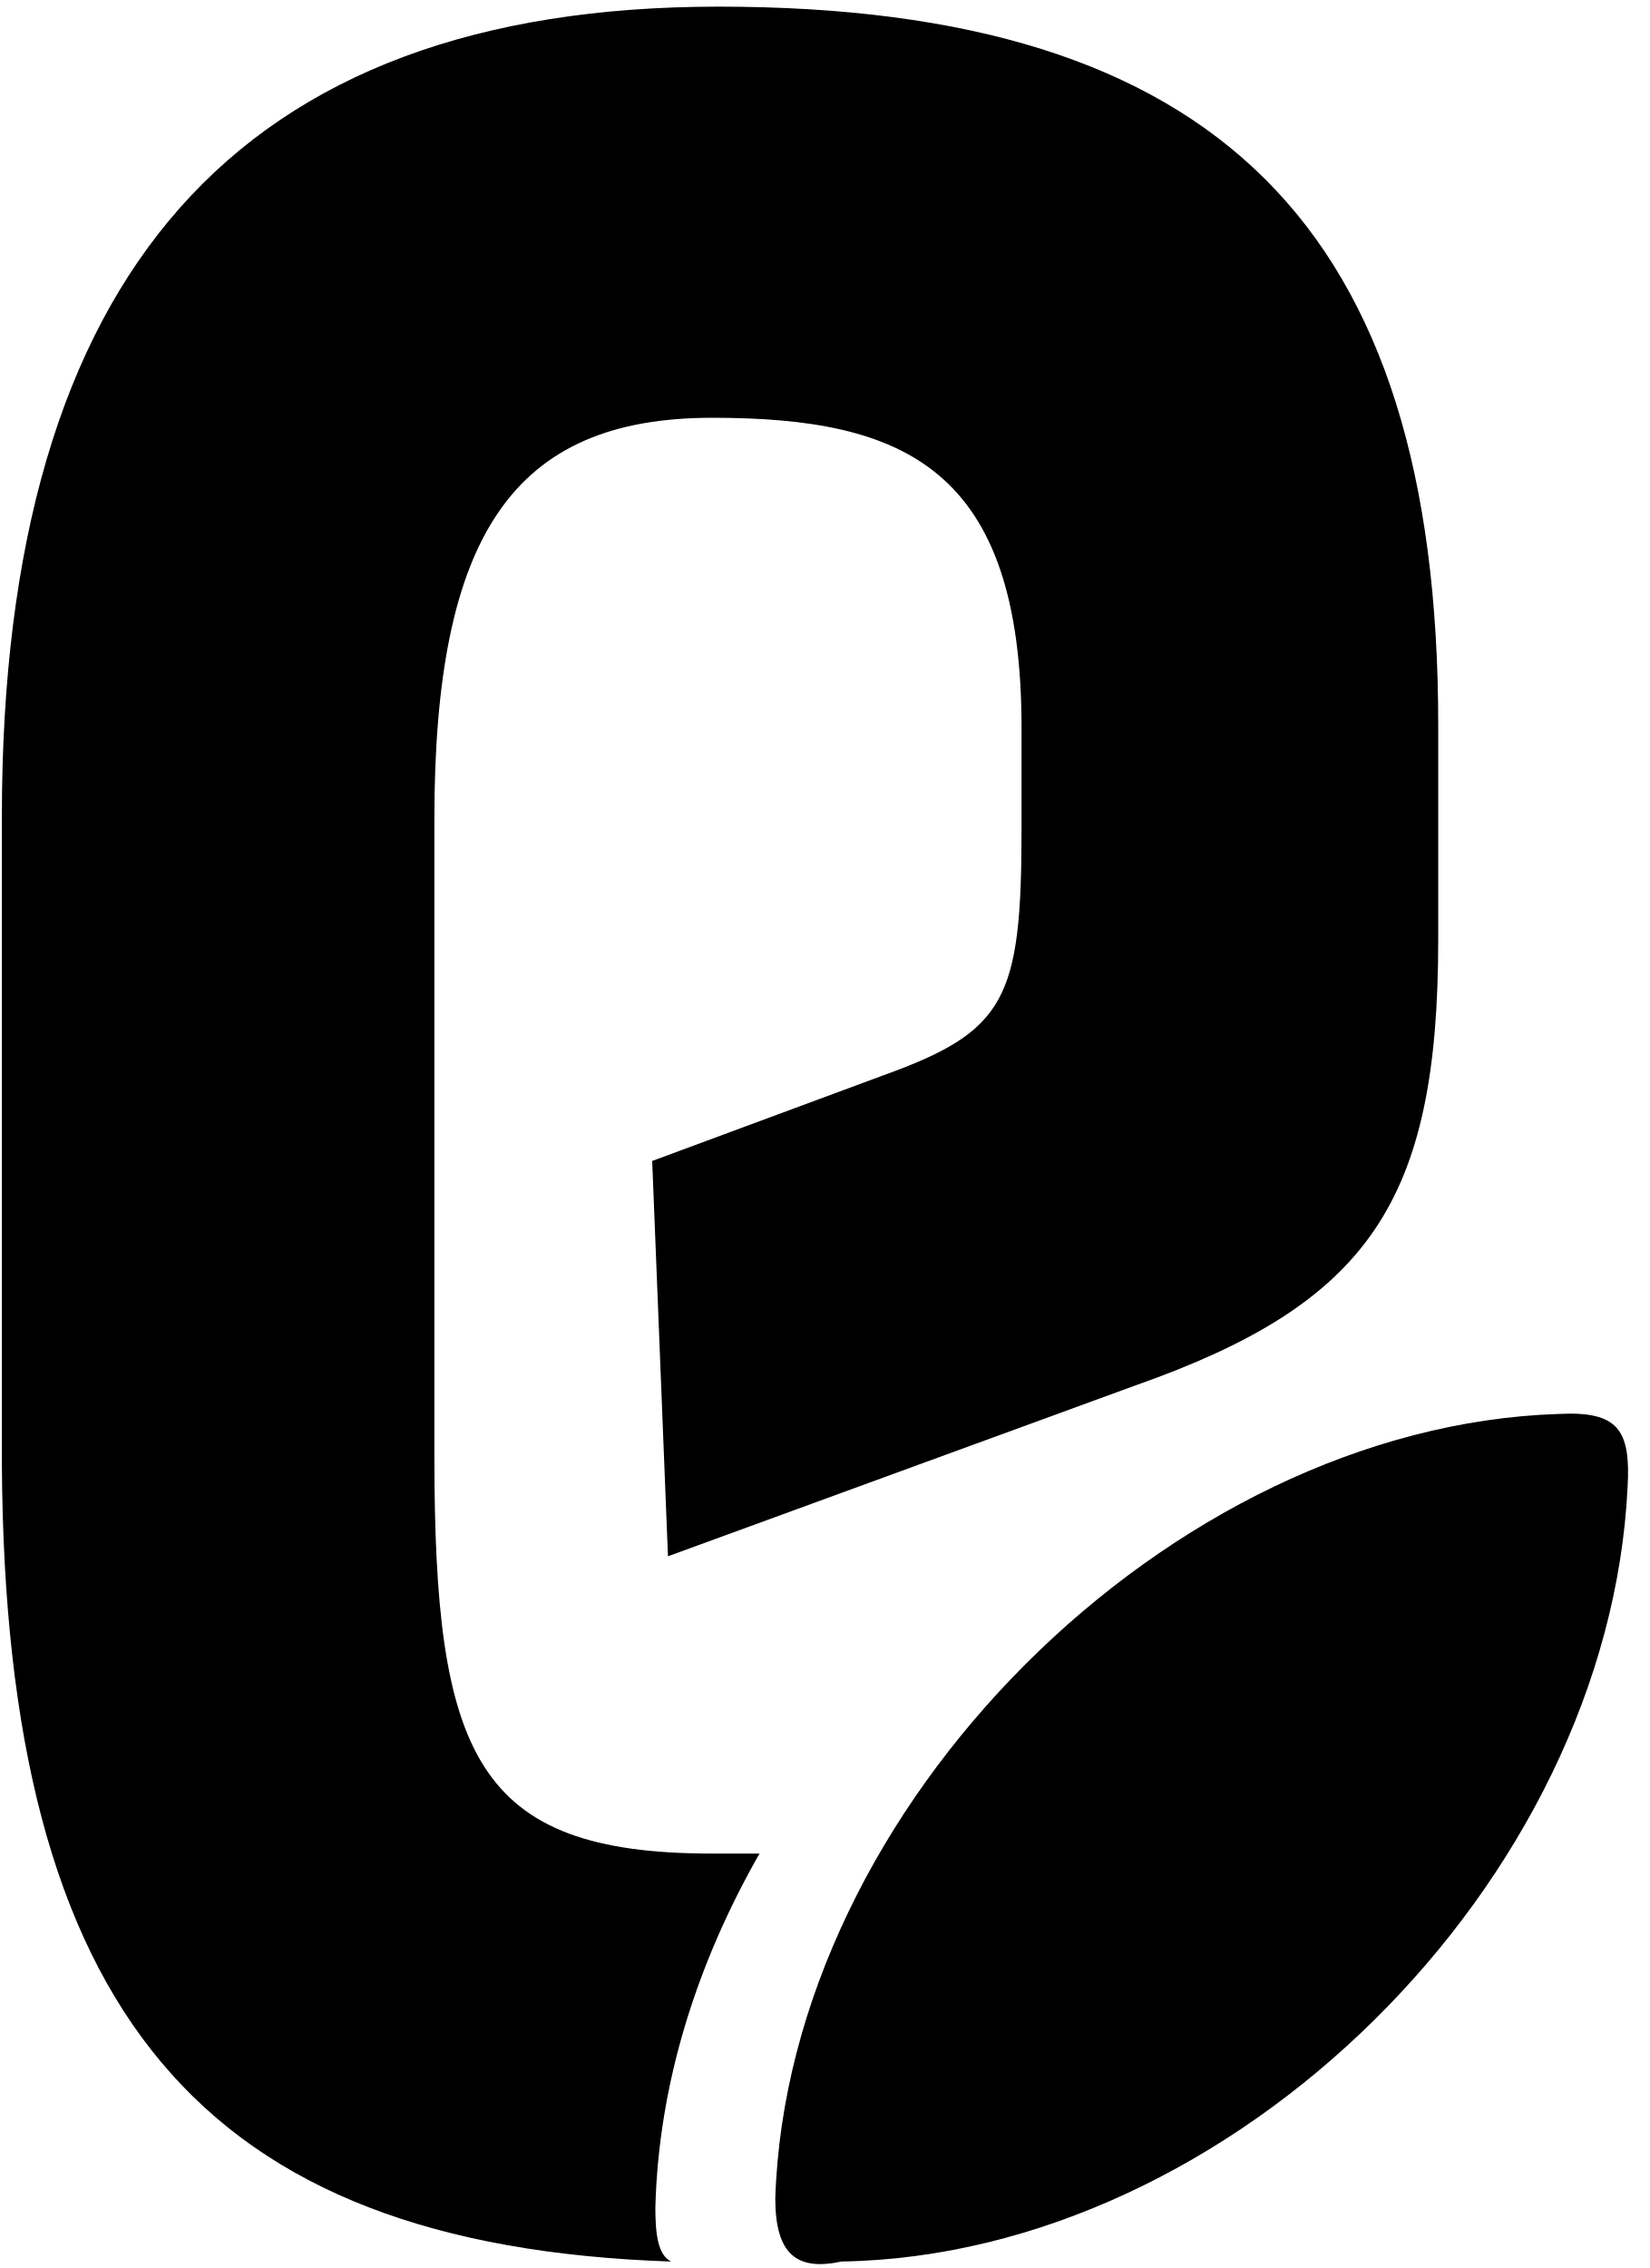
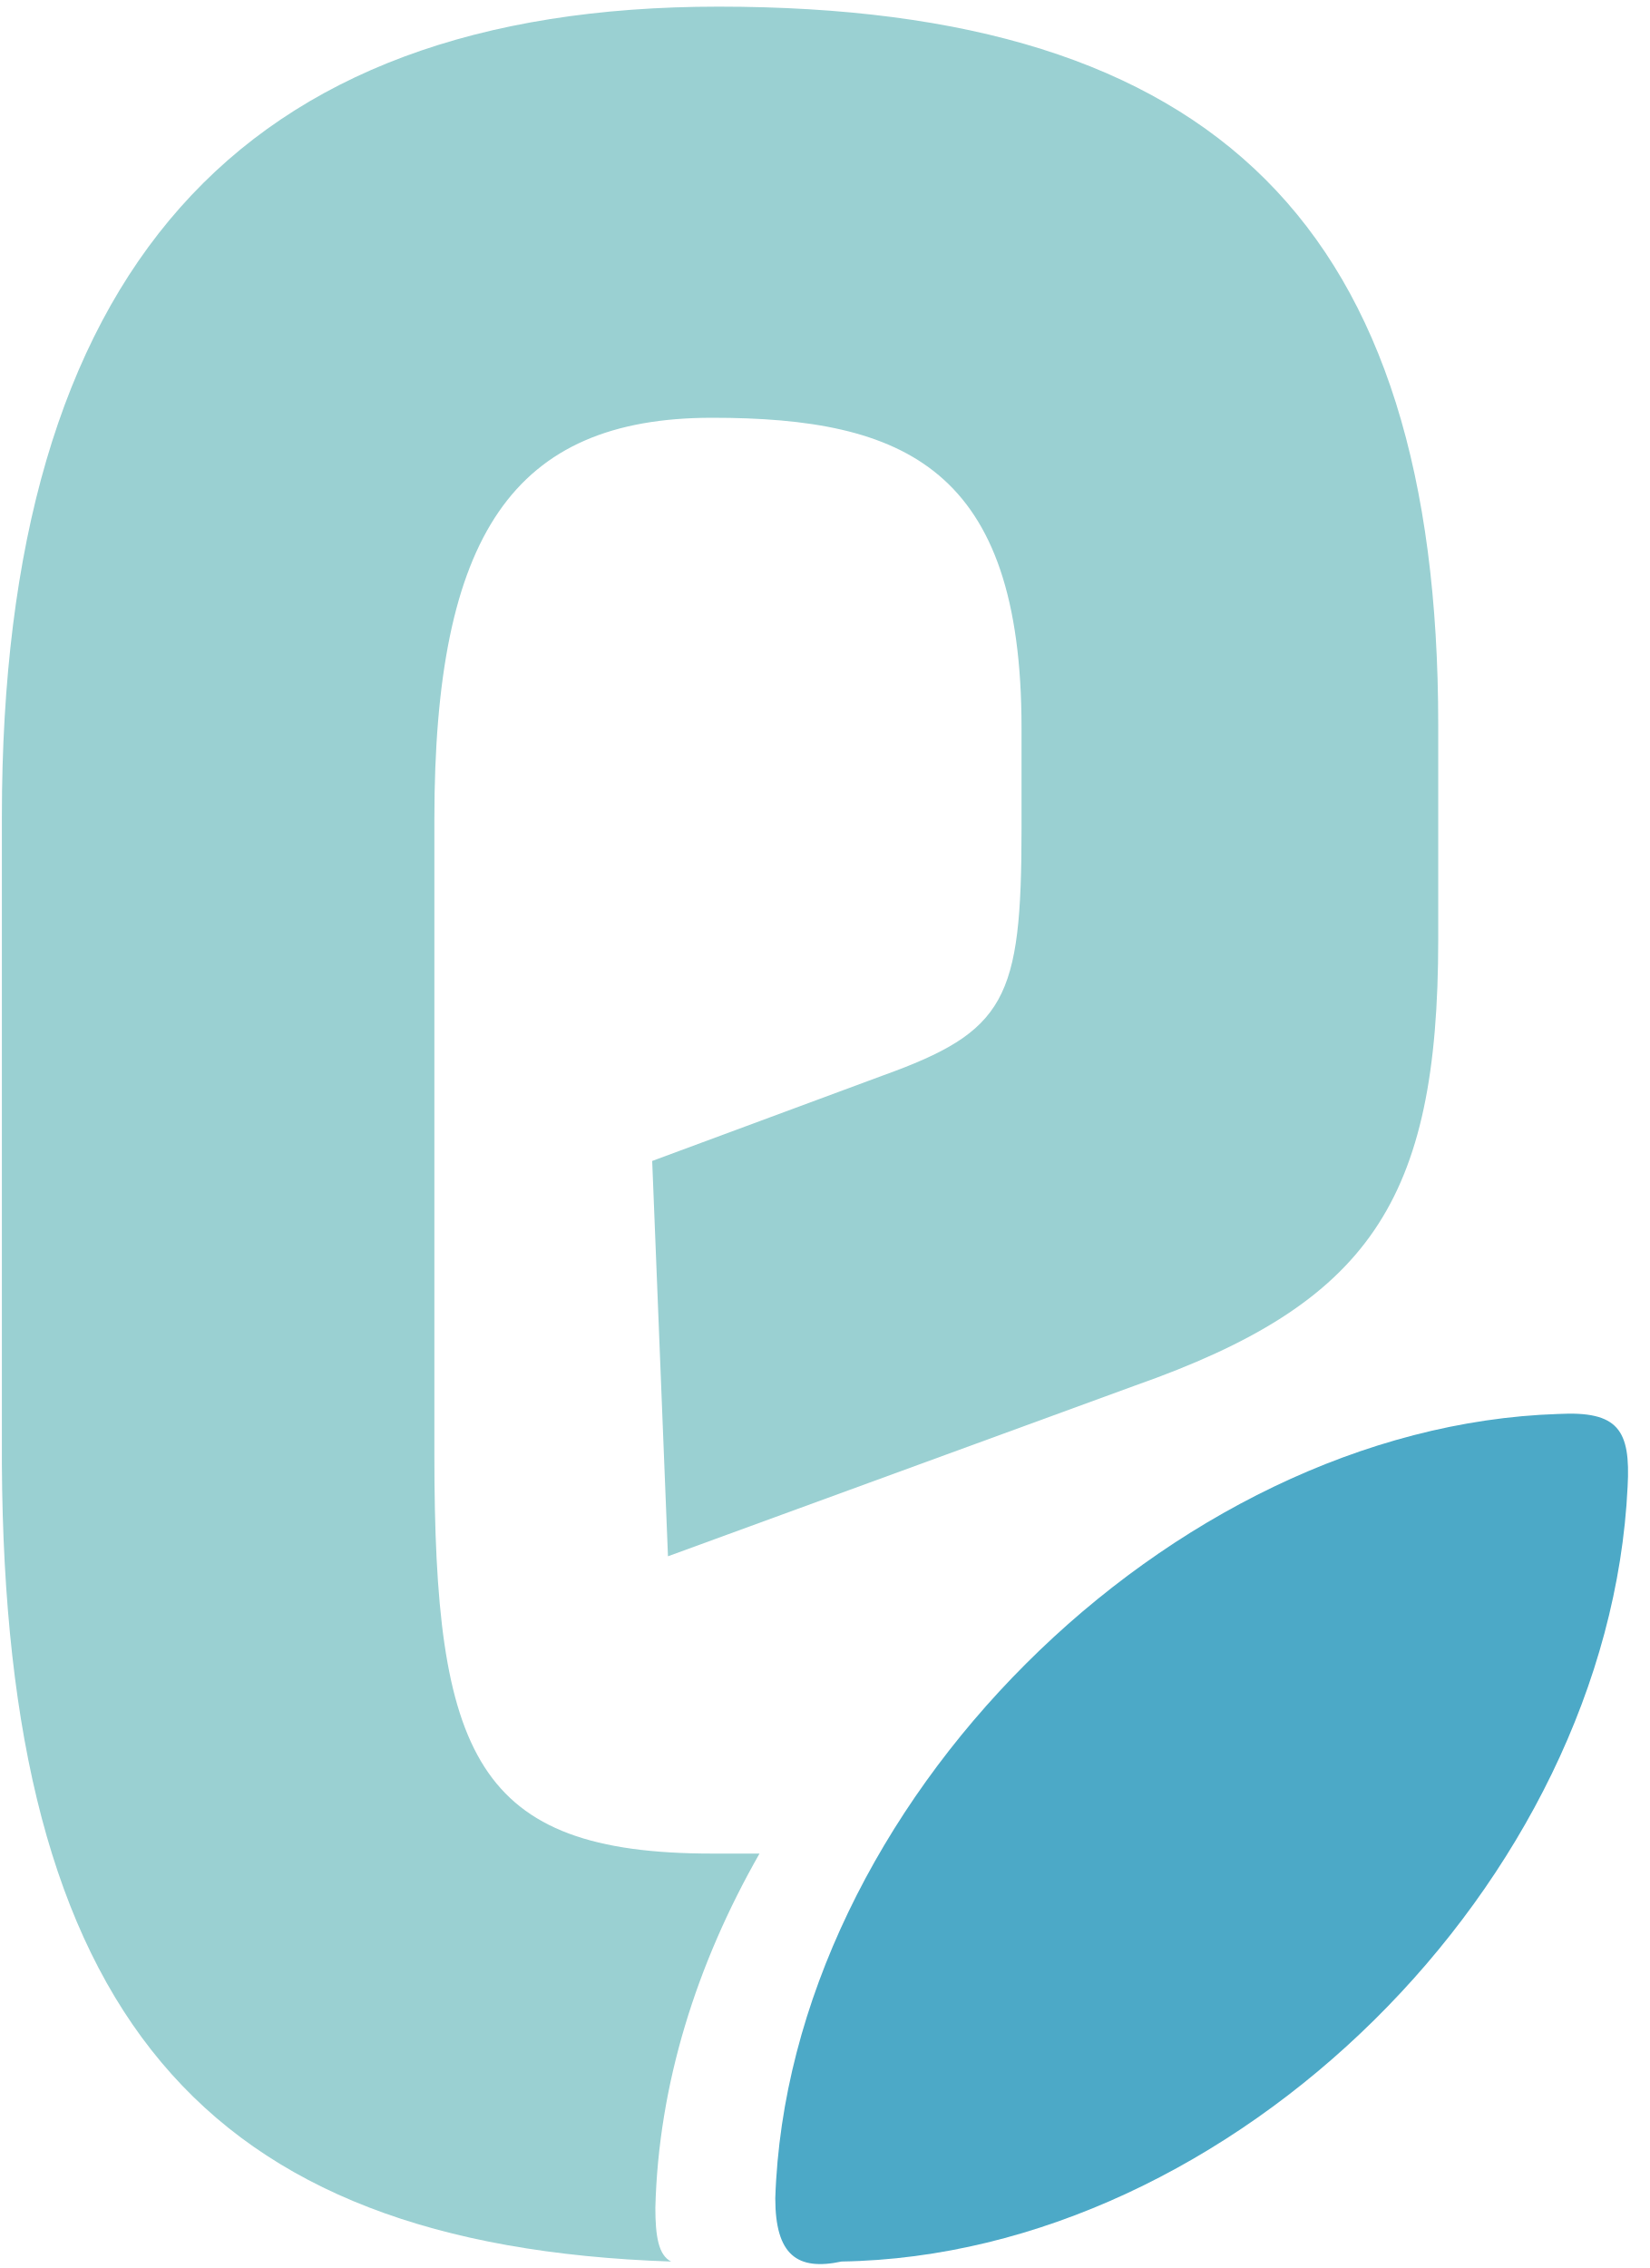
<svg xmlns="http://www.w3.org/2000/svg" width="72" height="99" viewBox="0 0 72 99">
-   <path d="M36.74 98.717C34.811 99.131 33.846 98.441 33.846 95.956C34.398 78.838 51.073 62.273 68.024 61.721C70.642 61.583 71.193 62.411 71.055 64.896C70.229 82.152 53.829 98.441 36.74 98.717Z" />
-   <path d="M28.61 96.371C28.747 90.987 30.401 85.741 33.157 80.91C32.468 80.91 31.917 80.91 31.09 80.91C20.754 80.91 18.963 76.63 18.963 63.516V62.687V53.99V44.603V35.768C18.963 23.344 22.408 18.236 31.09 18.236C39.497 18.236 44.596 20.445 44.596 31.765V36.182C44.596 43.637 43.907 45.017 38.532 46.95L28.472 50.677L29.161 67.933L49.557 60.479C59.755 56.889 62.787 52.472 62.787 41.014V31.627C62.787 9.953 53.14 0.29 31.366 0.29C10.418 0.29 0.082 11.886 0.082 35.63V62.549V63.378V63.93C0.22 87.812 8.765 98.027 29.299 98.718C28.747 98.442 28.61 97.613 28.61 96.371Z" />
+   <path d="M36.74 98.717C34.811 99.131 33.846 98.441 33.846 95.956C34.398 78.838 51.073 62.273 68.024 61.721C70.642 61.583 71.193 62.411 71.055 64.896C70.229 82.152 53.829 98.441 36.74 98.717Z" fill="#4ca9c7" />
+   <path d="M28.61 96.371C28.747 90.987 30.401 85.741 33.157 80.91C32.468 80.91 31.917 80.91 31.09 80.91C20.754 80.91 18.963 76.63 18.963 63.516V62.687V53.99V44.603V35.768C18.963 23.344 22.408 18.236 31.09 18.236C39.497 18.236 44.596 20.445 44.596 31.765V36.182C44.596 43.637 43.907 45.017 38.532 46.95L28.472 50.677L29.161 67.933L49.557 60.479C59.755 56.889 62.787 52.472 62.787 41.014V31.627C62.787 9.953 53.14 0.29 31.366 0.29C10.418 0.29 0.082 11.886 0.082 35.63V62.549V63.378V63.93C0.22 87.812 8.765 98.027 29.299 98.718C28.747 98.442 28.61 97.613 28.61 96.371Z" fill="#9ad0d2" />
</svg>
